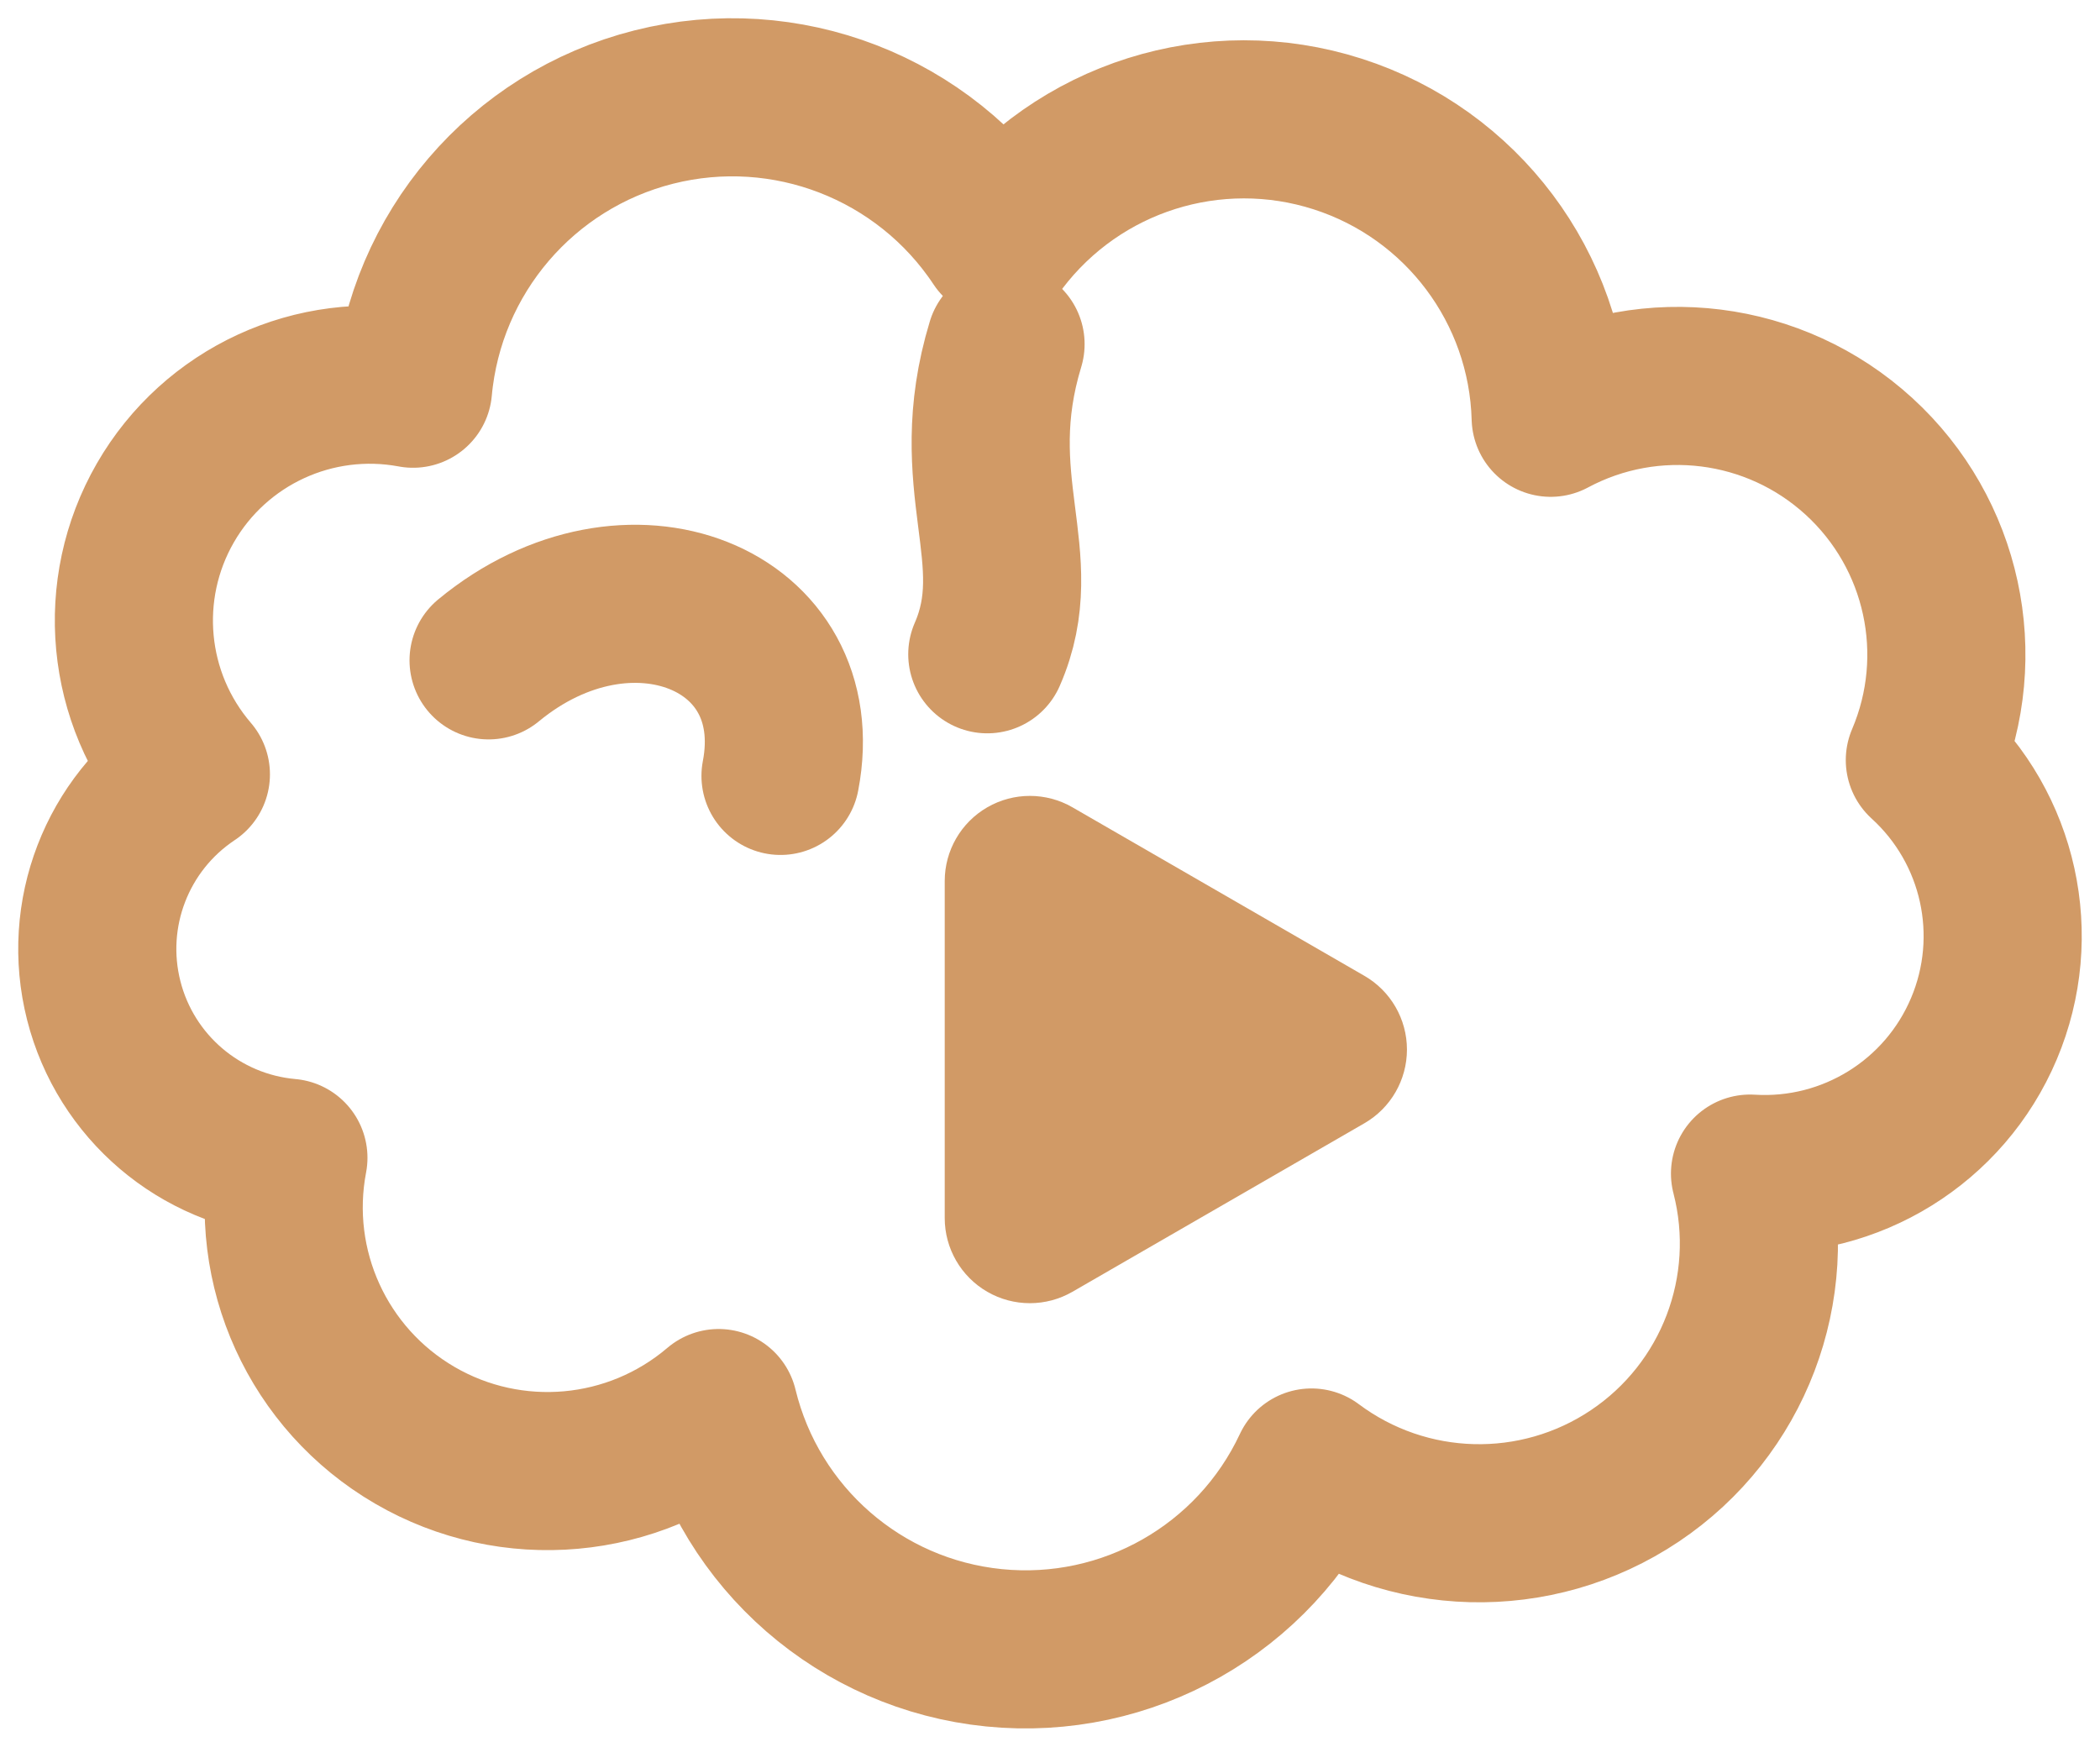
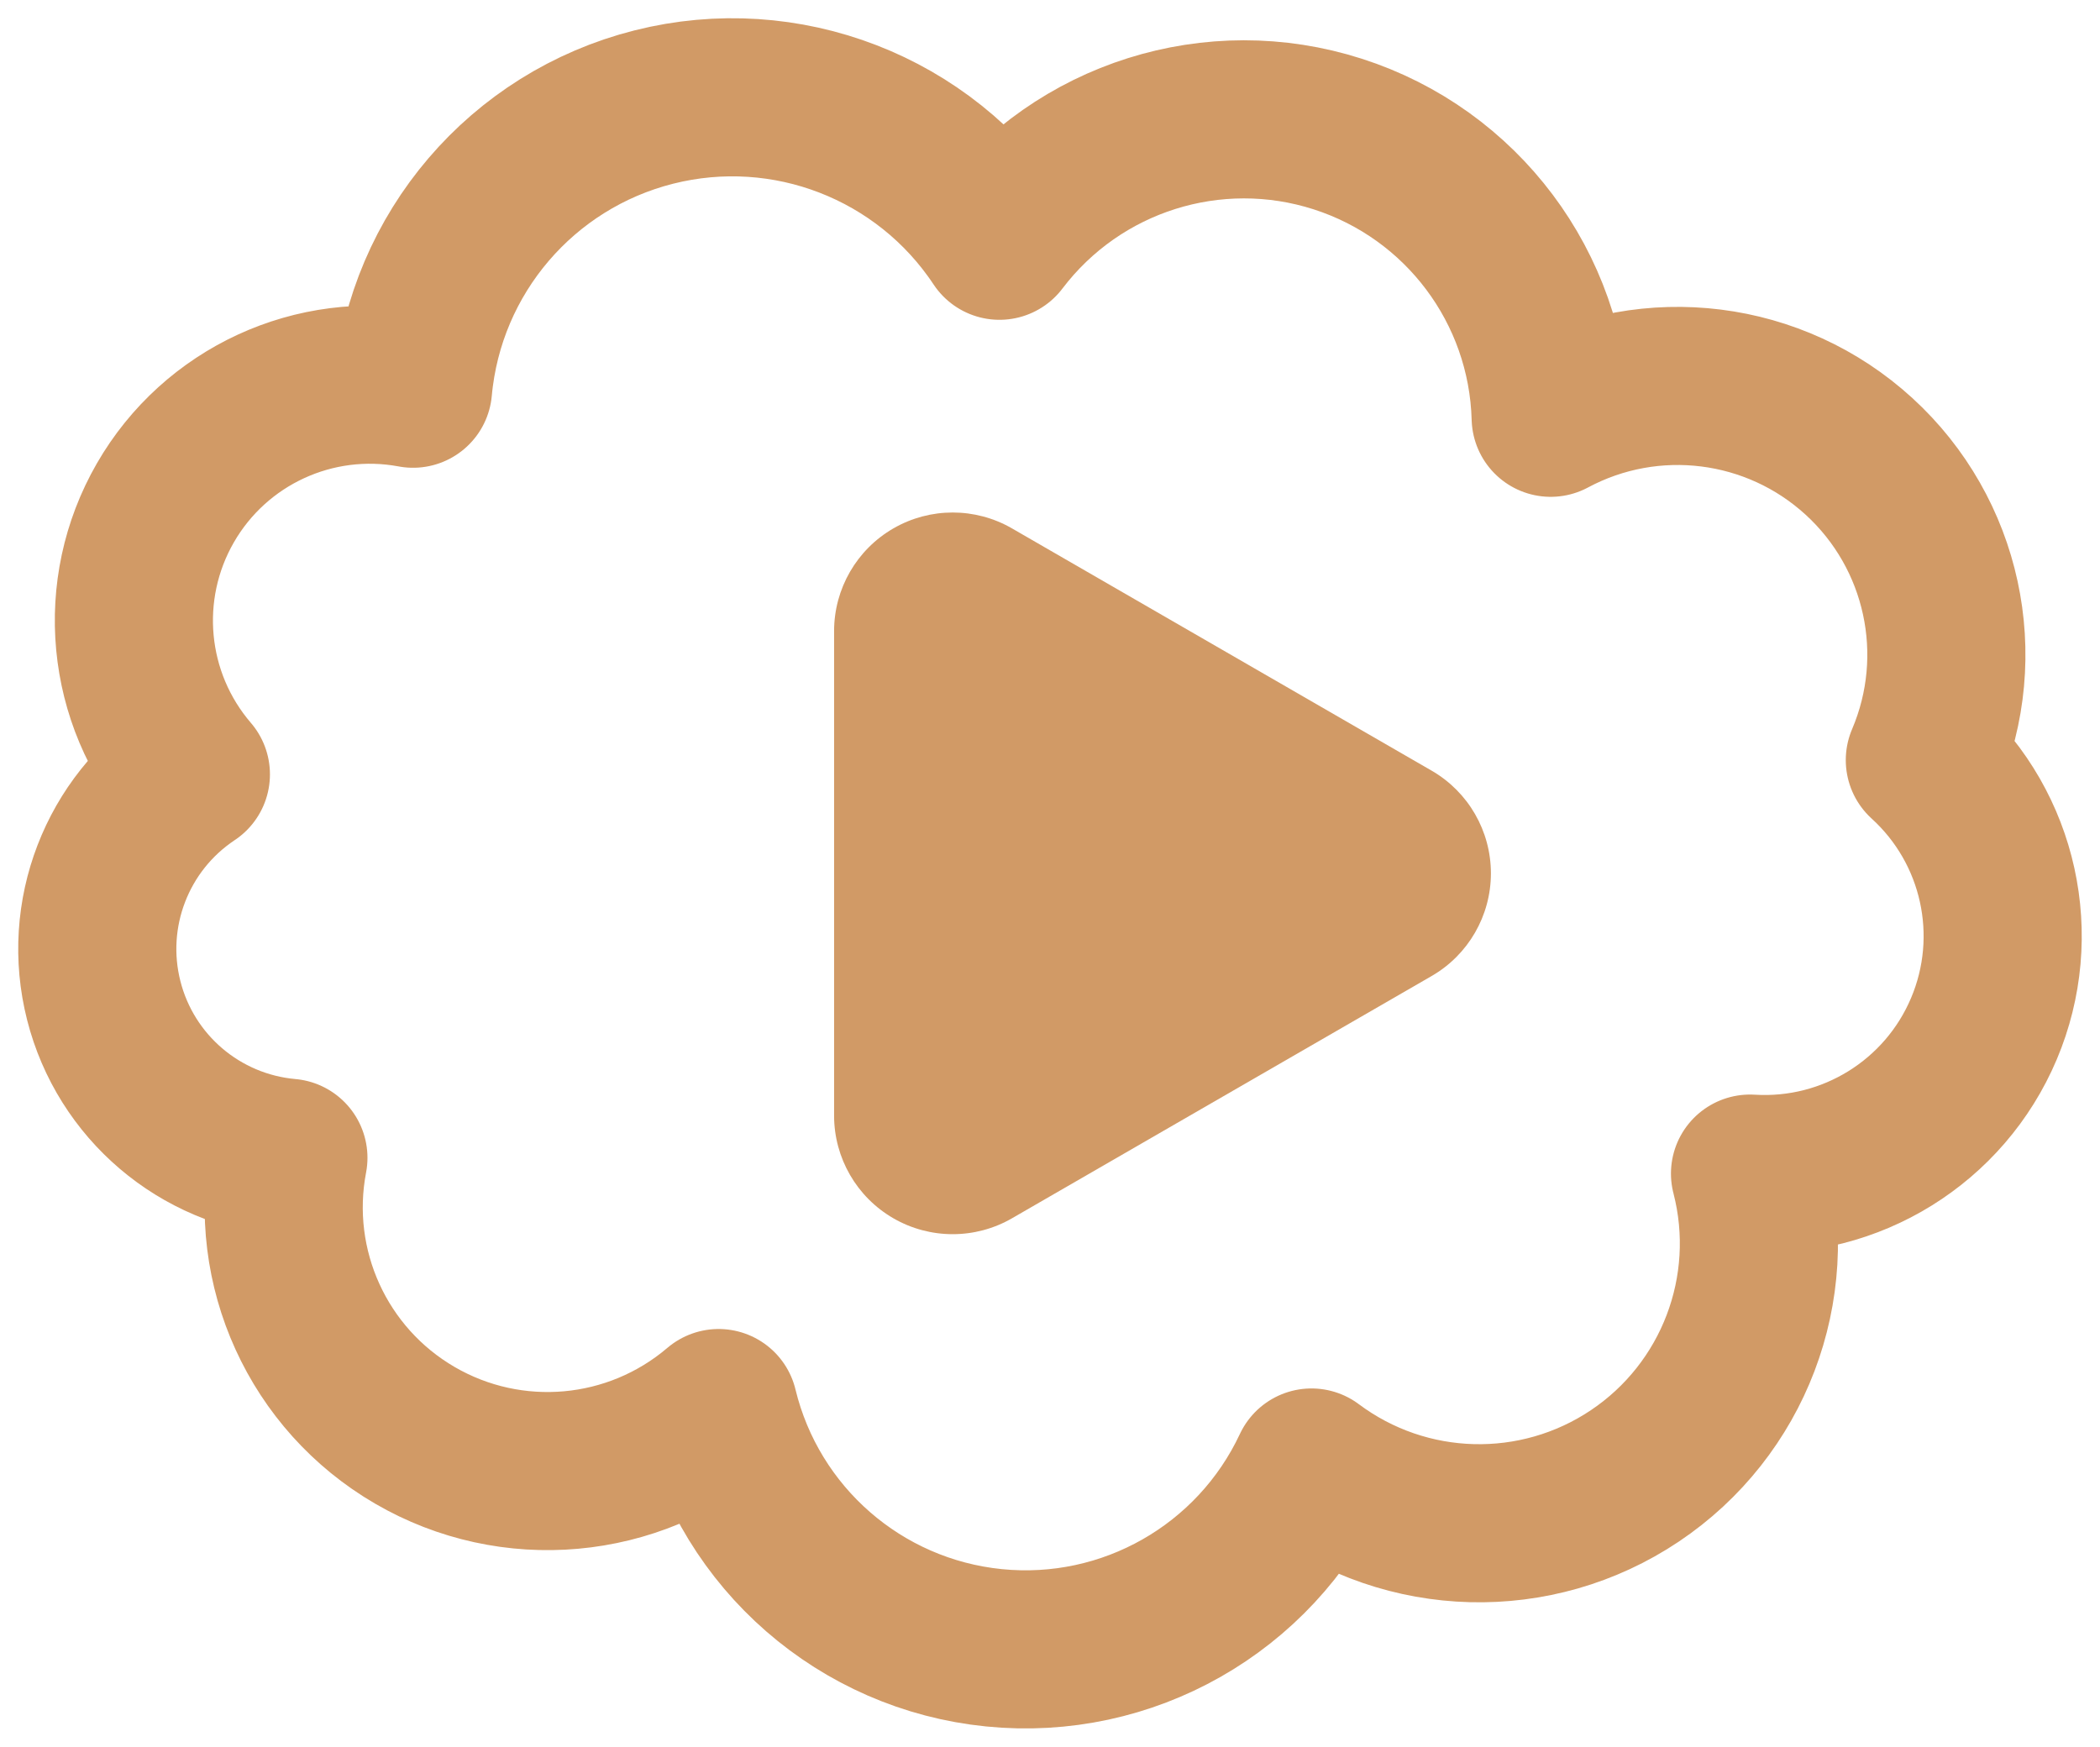
<svg xmlns="http://www.w3.org/2000/svg" id="Layer_1" data-name="Layer 1" viewBox="131.33 32.82 690.58 574.45">
  <path fill="none" stroke="#d19a66" stroke-width="52" stroke-linejoin="round" d="M460,112A100.91,100.91 0 0 1 641.27,170.22A88.39,88.39 0 0 1 764.31,282.8A78.26,78.26 0 0 1 706.82,418.8A92.01,92.01 0 0 1 562.61,515.46A103.84,103.84 0 0 1 367.65,495.91A86.75,86.75 0 0 1 226.17,413.6A68.96,68.96 0 0 1 194.1,287.49A77.58,77.58 0 0 1 267.16,160.66A105.41,105.41 0 0 1 460,112Z" />
-   <path fill="none" stroke="#d19a66" stroke-width="52" stroke-linecap="round" stroke-linejoin="round" d="M462,146 C448,192 470,216 456,248" />
-   <path fill="none" stroke="#d19a66" stroke-width="52" stroke-linecap="round" stroke-linejoin="round" d="M292,250 C338,212 398,236 388,288" />
-   <path fill="#d19a66" d="M580,353.75A28,28 0 0 1 580,402.25L484,457.67A28,28 0 0 1 442,433.43L442,322.57A28,28 0 0 1 484,298.33Z" />
+   <path fill="#d19a66" d="M602.12,286.28A39,39 0 0 1 602.12,353.82L464.12,433.5A39,39 0 0 1 405.62,399.72L405.62,240.38A39,39 0 0 1 464.12,206.6Z" />
</svg>
